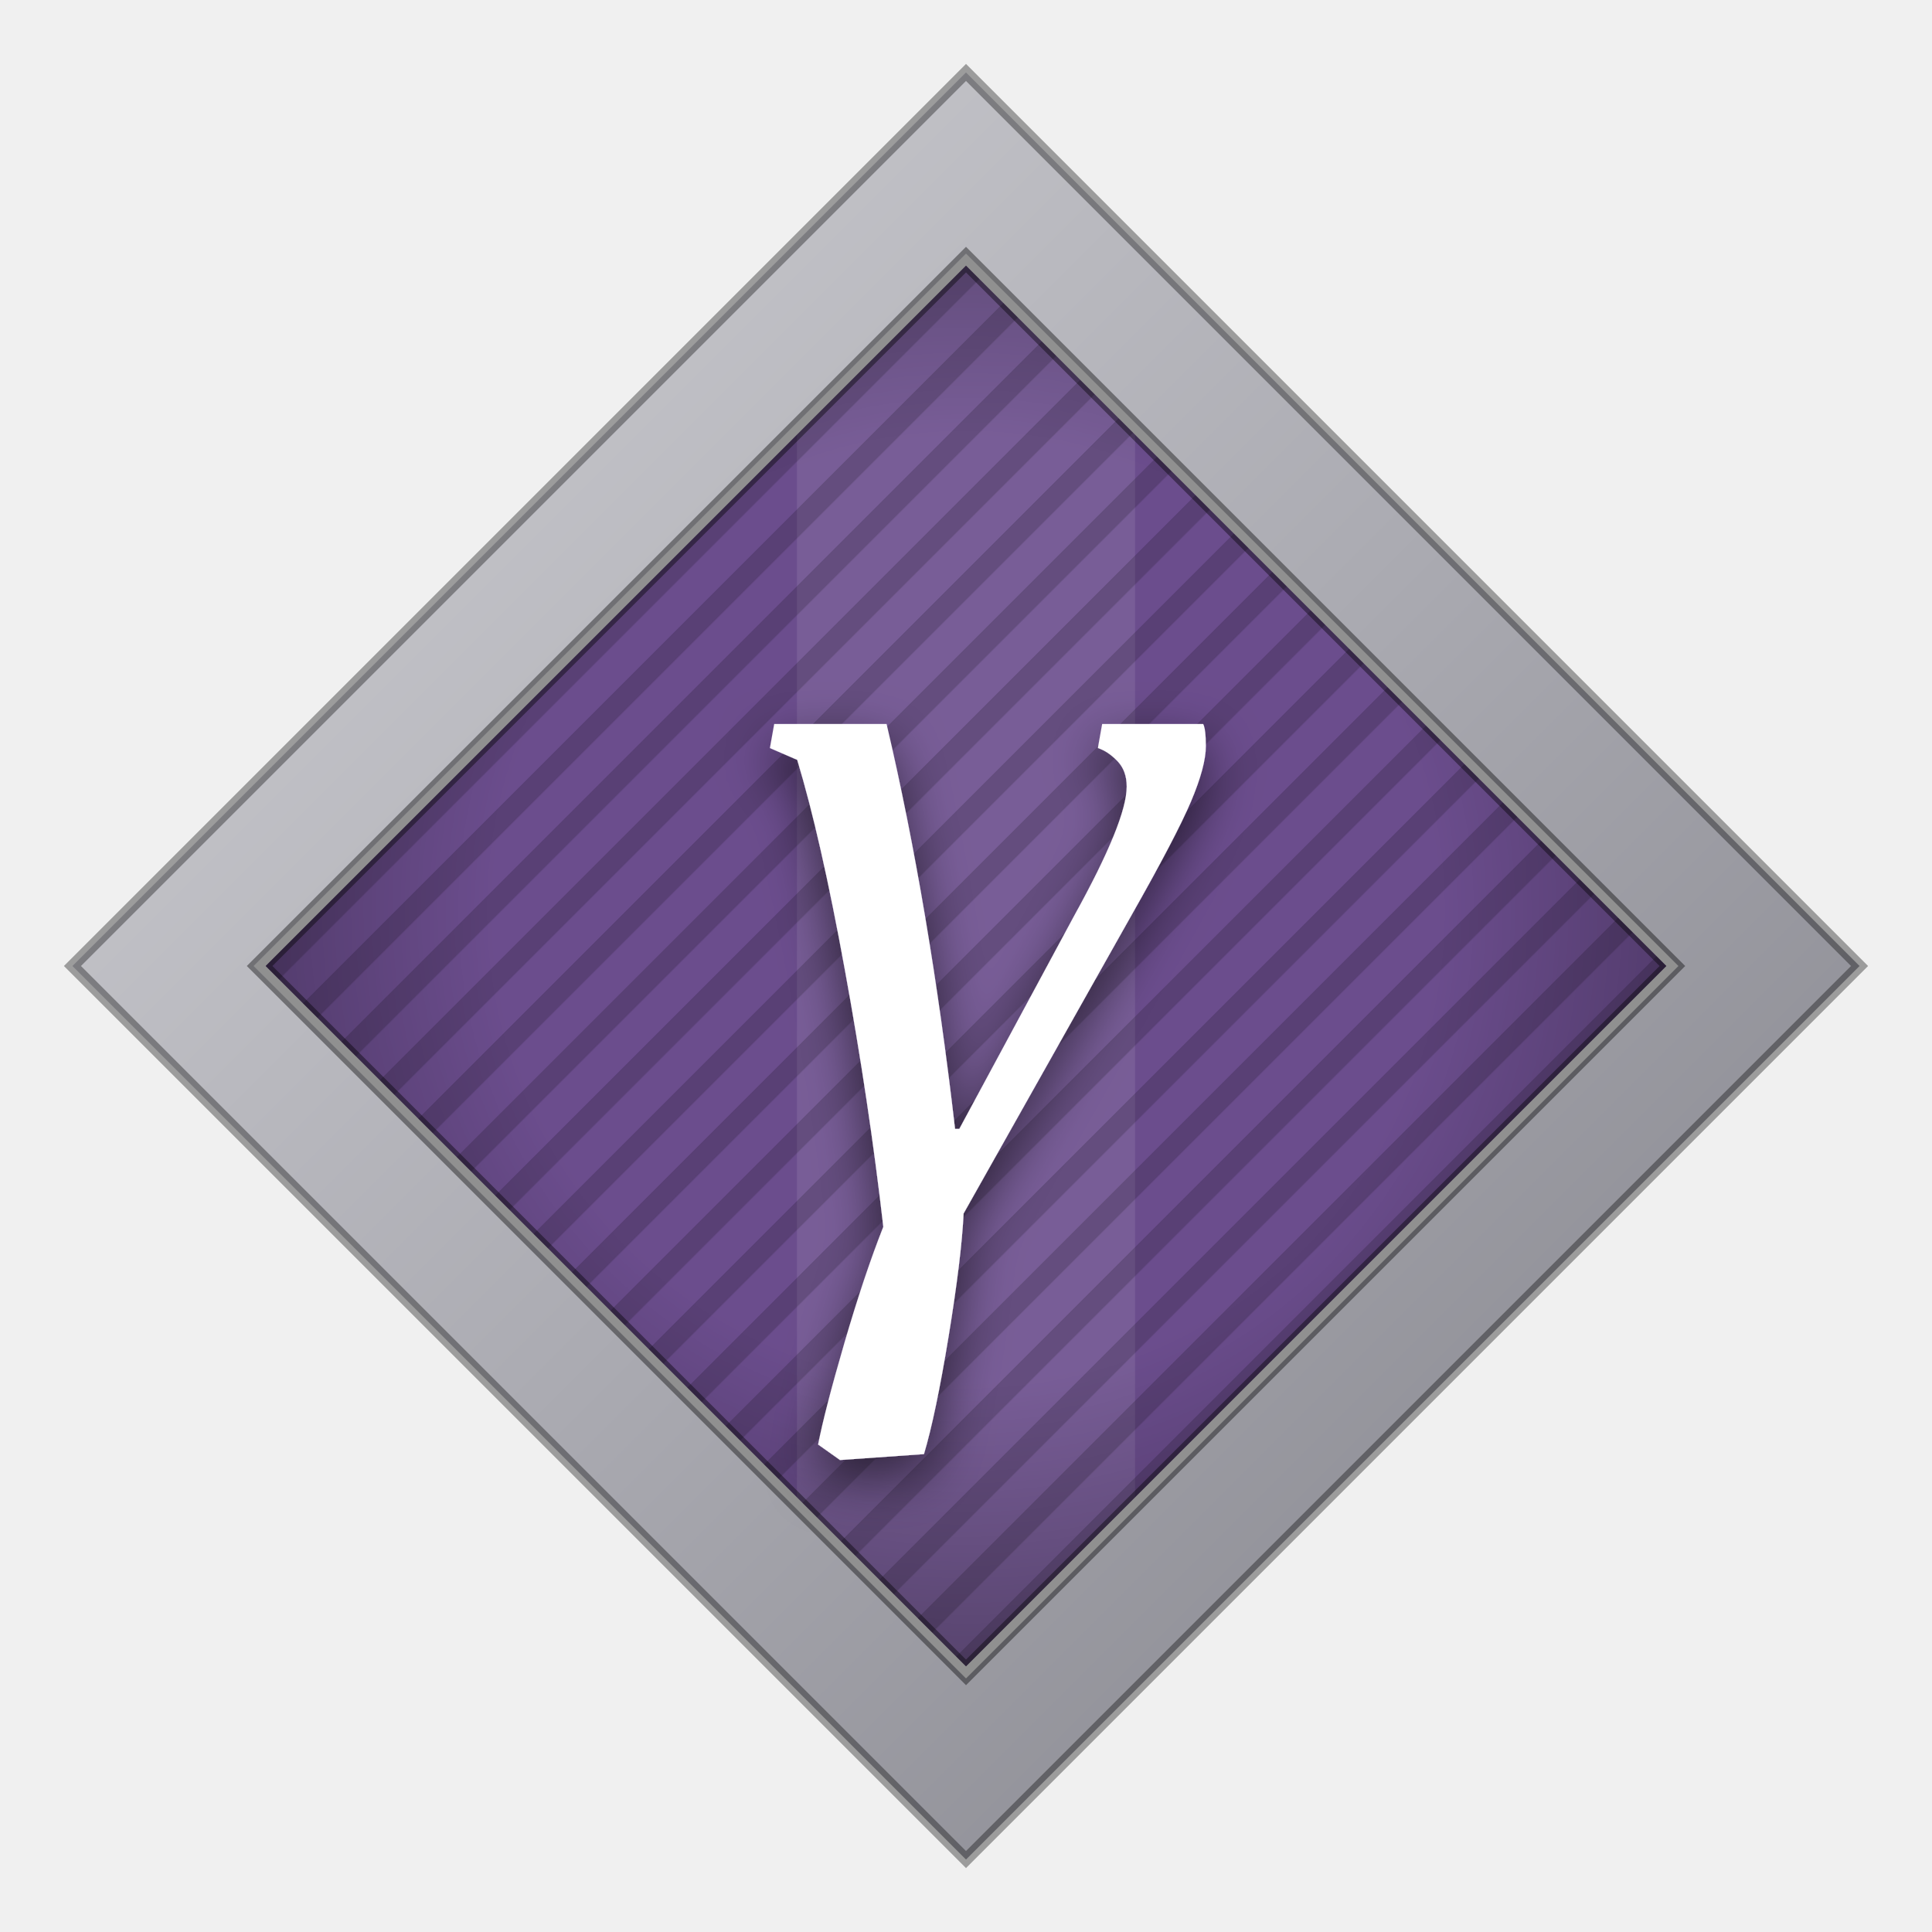
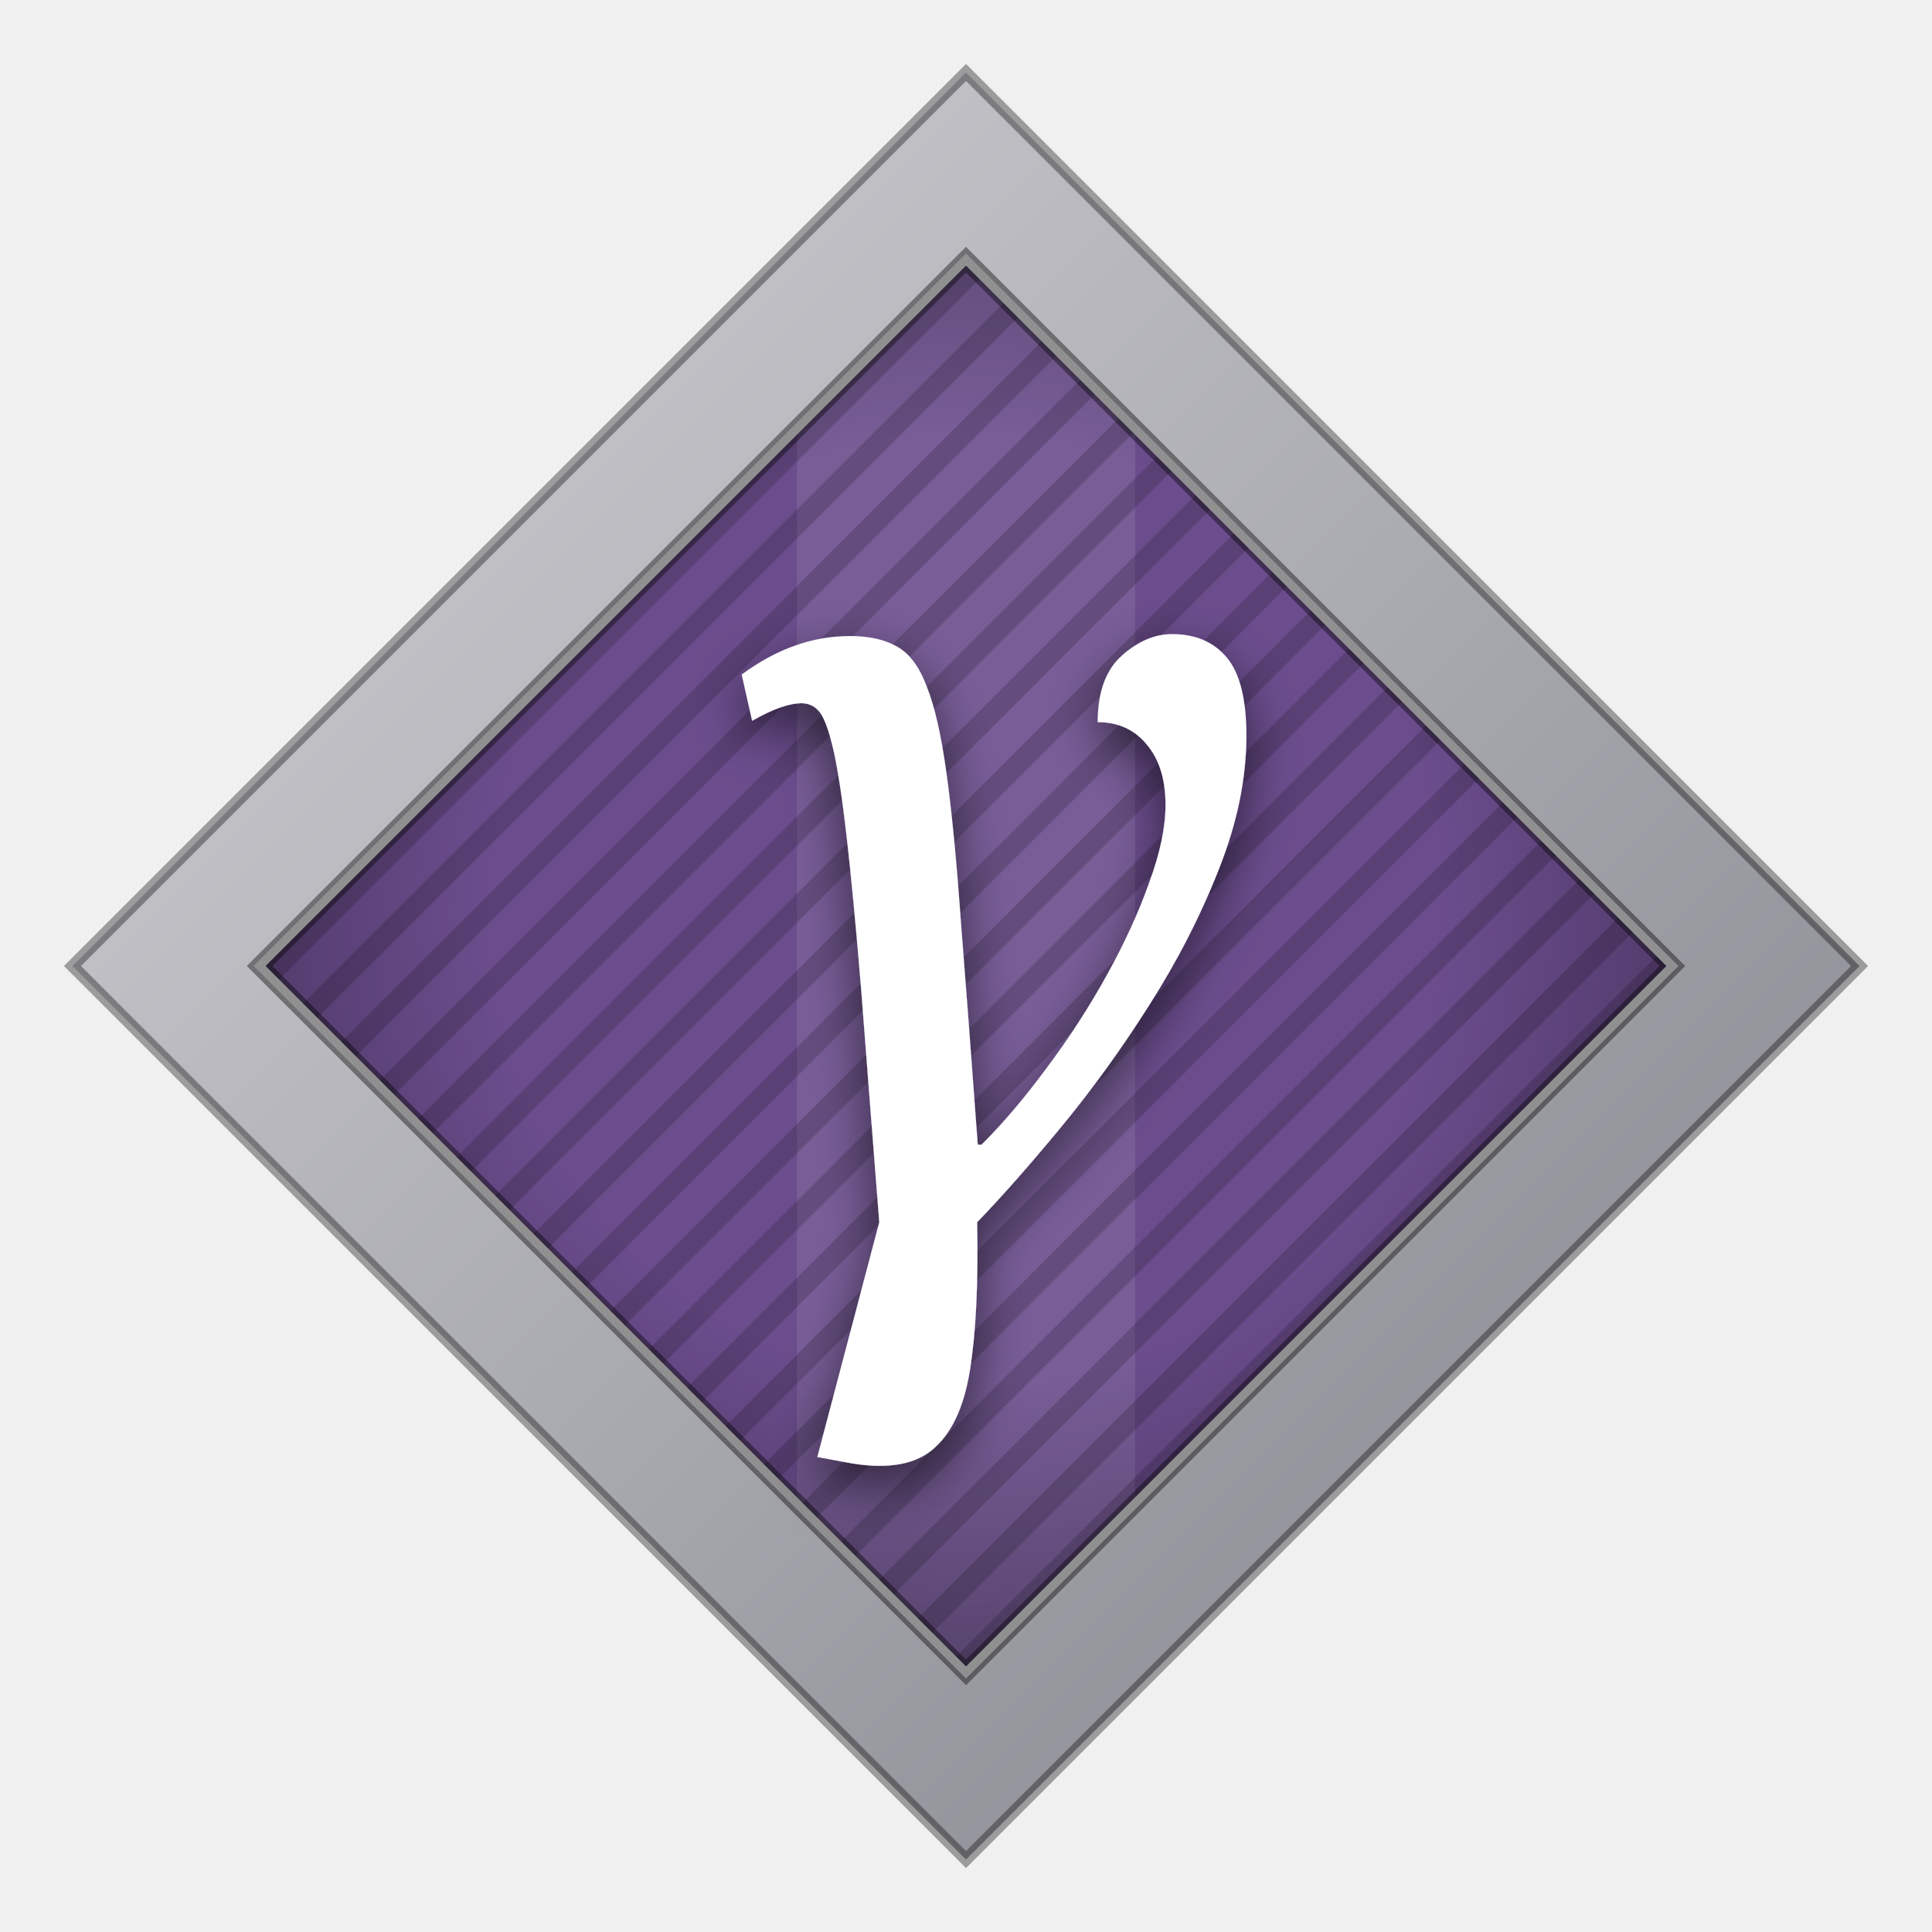
<svg xmlns="http://www.w3.org/2000/svg" viewBox="0 0 320 320" role="img" aria-label="7K LN Gamma dan">
  <defs>
    <pattern id="hatch" patternUnits="userSpaceOnUse" width="9" height="9" patternTransform="rotate(45)">
      <rect width="9" height="9" fill="none" />
      <rect width="3.4" height="9" fill="rgba(0,0,0,0.17)" />
    </pattern>
    <radialGradient id="vig" cx="50%" cy="46%" r="56%">
      <stop offset="0.6" stop-color="rgba(0,0,0,0)" />
      <stop offset="1" stop-color="rgba(0,0,0,0.3)" />
    </radialGradient>
    <linearGradient id="fgrad" x1="0" y1="0" x2="1" y2="1">
      <stop offset="0" stop-color="#d4d4d8" />
      <stop offset="0.5" stop-color="#ababb2" />
      <stop offset="1" stop-color="#7e7e86" />
    </linearGradient>
    <clipPath id="discclip">
      <path d="M 160 44 L 276 160 L 160 276 L 44 160 Z" />
    </clipPath>
    <filter id="gsh" x="-30%" y="-30%" width="160%" height="160%">
      <feDropShadow dx="0" dy="3" stdDeviation="4" flood-color="#000" flood-opacity="0.55" />
    </filter>
  </defs>
  <path d="M 160 12 L 308 160 L 160 308 L 12 160 Z M 160 42 L 278 160 L 160 278 L 42 160 Z" fill="url(#fgrad)" fill-rule="evenodd" />
  <path d="M 160 12 L 308 160 L 160 308 L 12 160 Z" fill="none" stroke="rgba(0,0,0,0.35)" stroke-width="2" />
  <path d="M 160 44 L 276 160 L 160 276 L 44 160 Z" fill="#6b4d8d" />
  <g clip-path="url(#discclip)">
    <rect x="132" y="30" width="56" height="260" fill="rgba(255,255,255,0.09)" />
  </g>
  <path d="M 160 44 L 276 160 L 160 276 L 44 160 Z" fill="url(#hatch)" />
  <path d="M 160 44 L 276 160 L 160 276 L 44 160 Z" fill="url(#vig)" />
  <path d="M 160 43 L 277 160 L 160 277 L 43 160 Z" fill="none" stroke="rgba(0,0,0,0.4)" stroke-width="3" />
  <g transform="translate(160 160) scale(1.08)" filter="url(#gsh)">
-     <text x="0" y="40" text-anchor="middle" font-family="Georgia, 'Times New Roman', 'DejaVu Serif', serif" font-style="italic" font-size="168" fill="#fff">γ</text>
+     <path d="M-18.5 76.1L-18.5 76.1L-22.8 75.3L-13.3 39.3Q-15.0 17.7-16.1 3.3Q-17.3-11.1-18.3-19.8Q-19.3-28.5-20.3-33.0Q-21.3-37.4-22.4-38.9Q-23.5-40.3-25.2-40.3L-25.2-40.3Q-28.1-40.3-32.8-37.6L-32.8-37.6L-34.4-44.7Q-26.4-50.6-17.8-50.6L-17.8-50.6Q-13.4-50.6-10.6-49.0Q-7.7-47.4-6.0-42.8Q-4.2-38.3-3.0-29.6Q-1.8-21.0-0.8-7.0Q0.3 6.9 1.8 27.4L1.8 27.4L2.4 27.4Q7.4 22.4 12.4 15.6Q17.5 8.8 21.6 1.4Q25.7-6.0 28.1-12.8Q30.6-19.6 30.6-24.7L30.6-24.7Q30.6-30.6 27.7-34.0Q24.9-37.4 20.2-37.4L20.2-37.4Q20.2-44.3 23.9-47.6Q27.6-50.9 31.6-50.9L31.6-50.9Q37.0-50.9 40.0-47.3Q43.0-43.7 43.0-35.3L43.0-35.3Q43.0-25.5 38.8-14.9Q34.6-4.2 28.1 6.0Q21.7 16.1 14.5 24.8Q7.4 33.4 1.7 39.3L1.7 39.3Q2.0 53.3 0.6 62.0Q-0.8 70.7-5.3 74.3Q-9.7 77.8-18.5 76.1Z" fill="#fff" />
  </g>
</svg>
